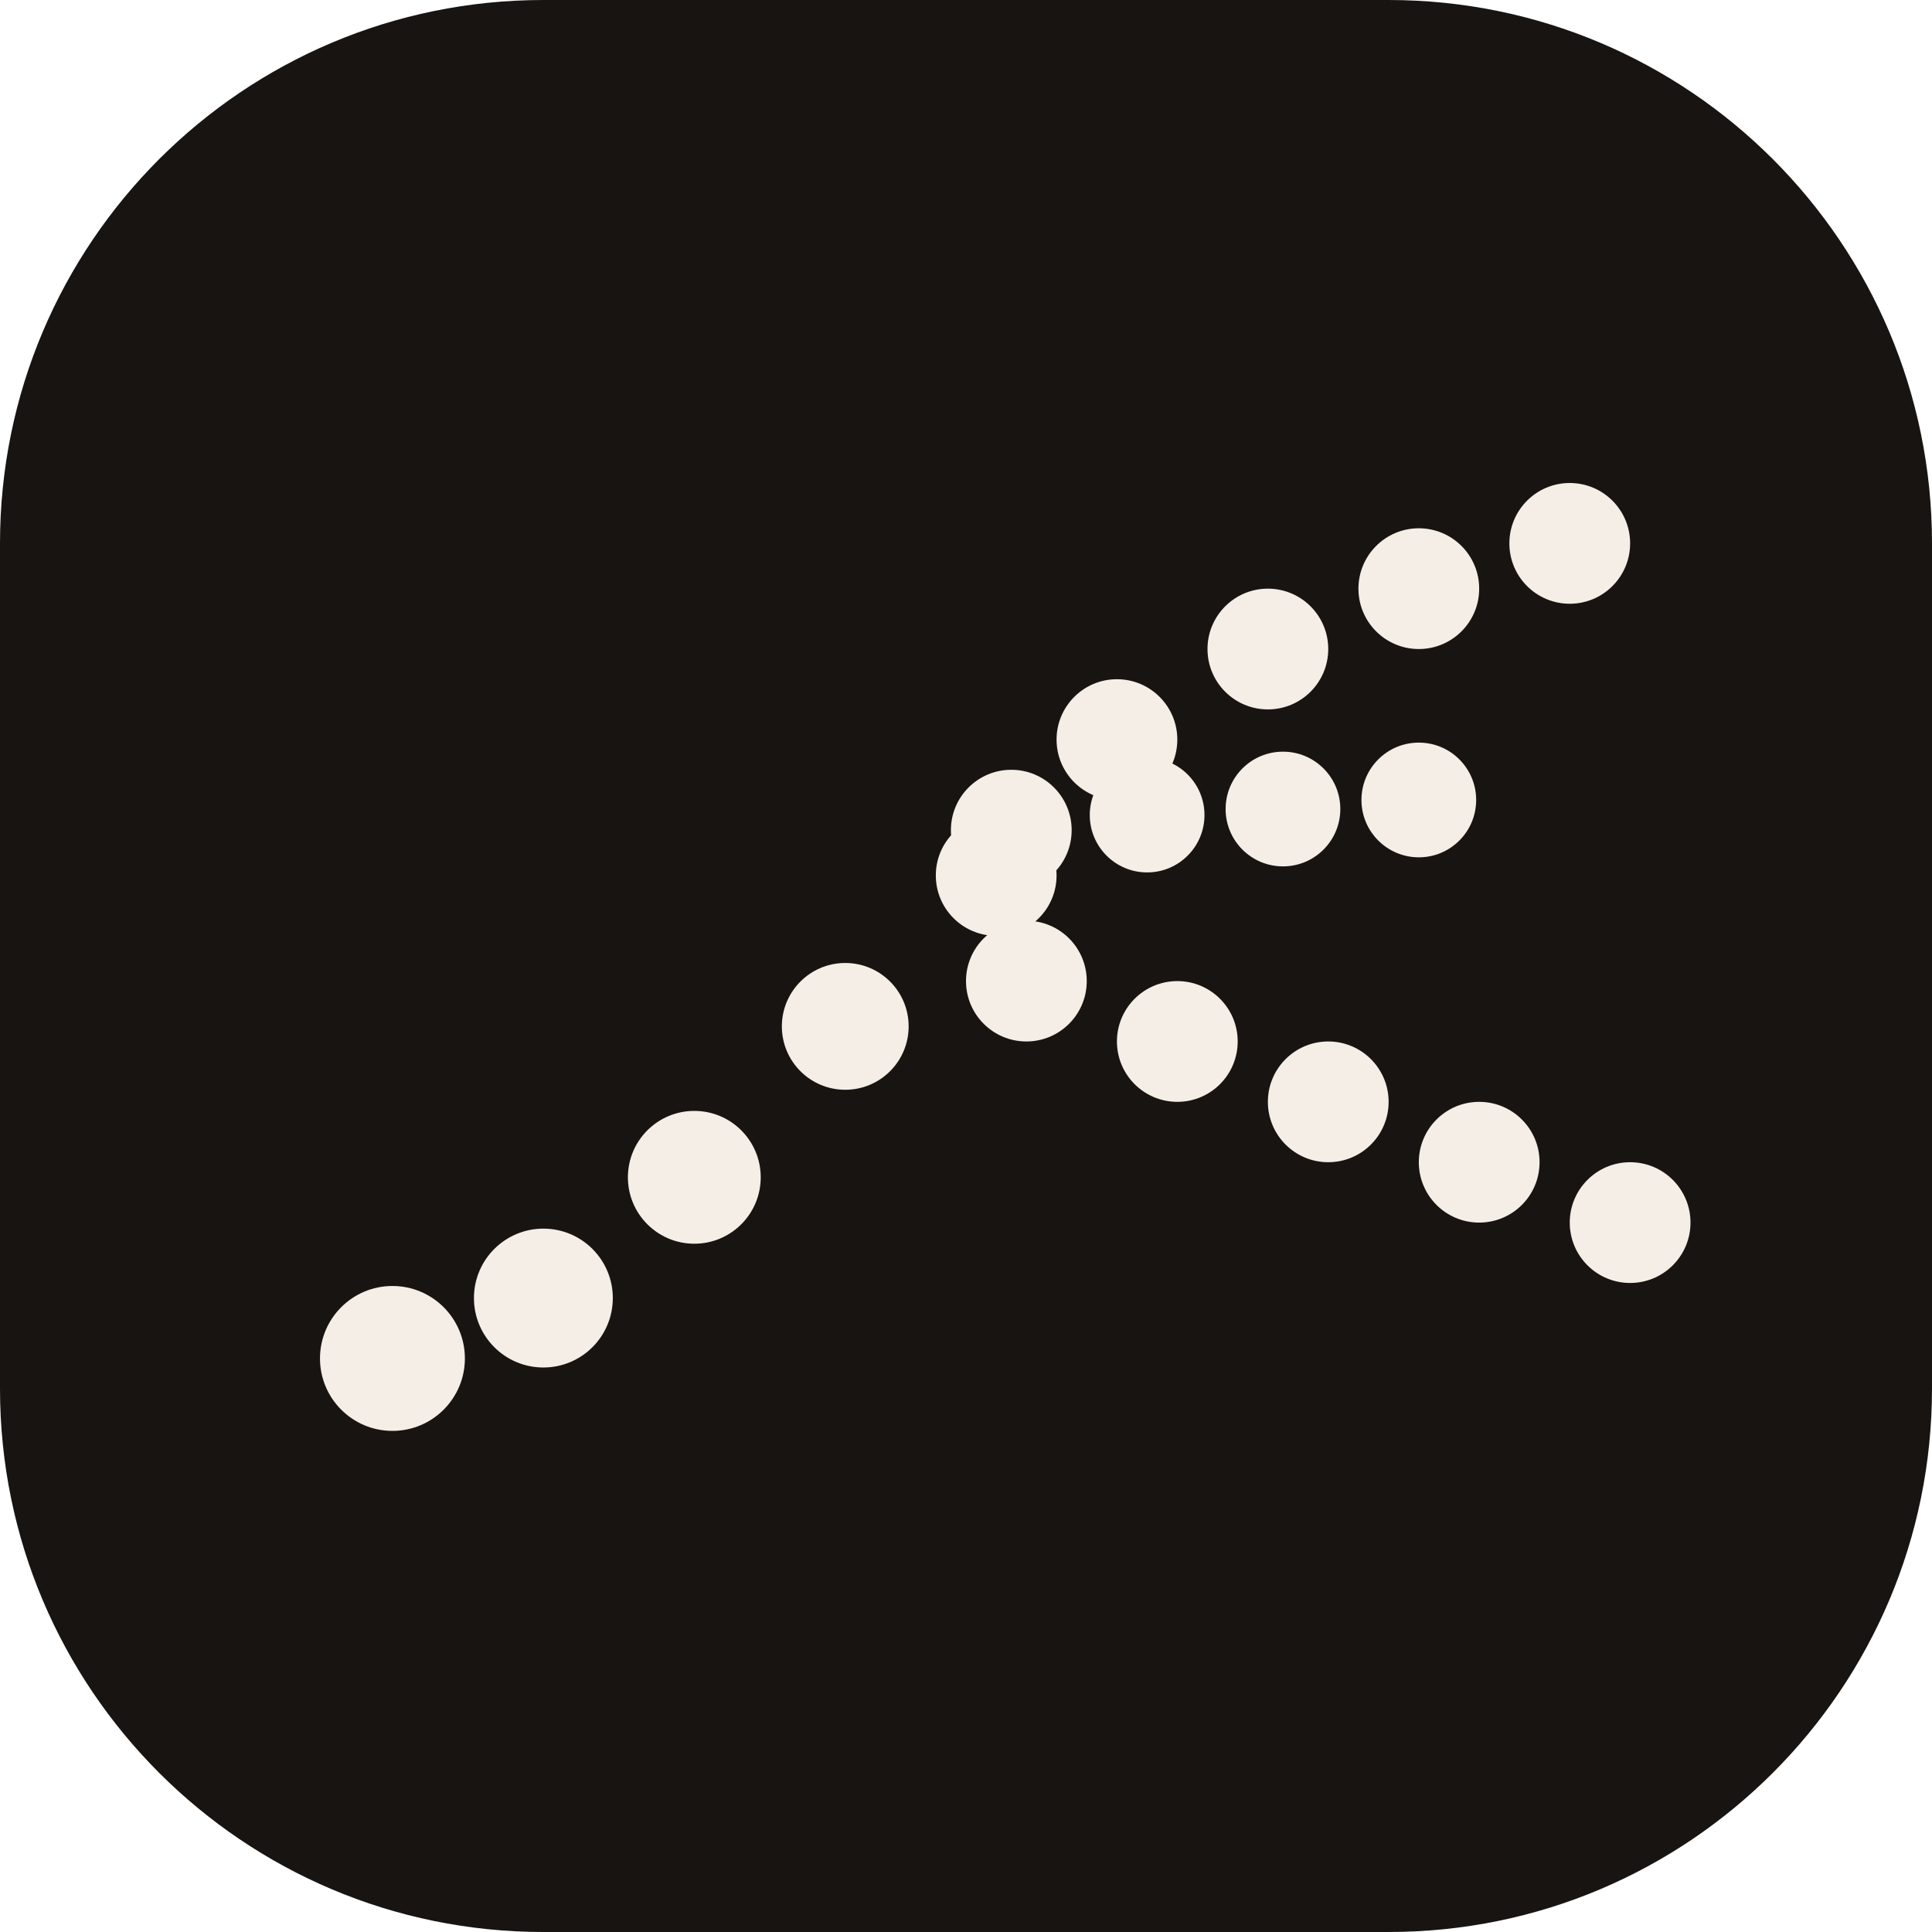
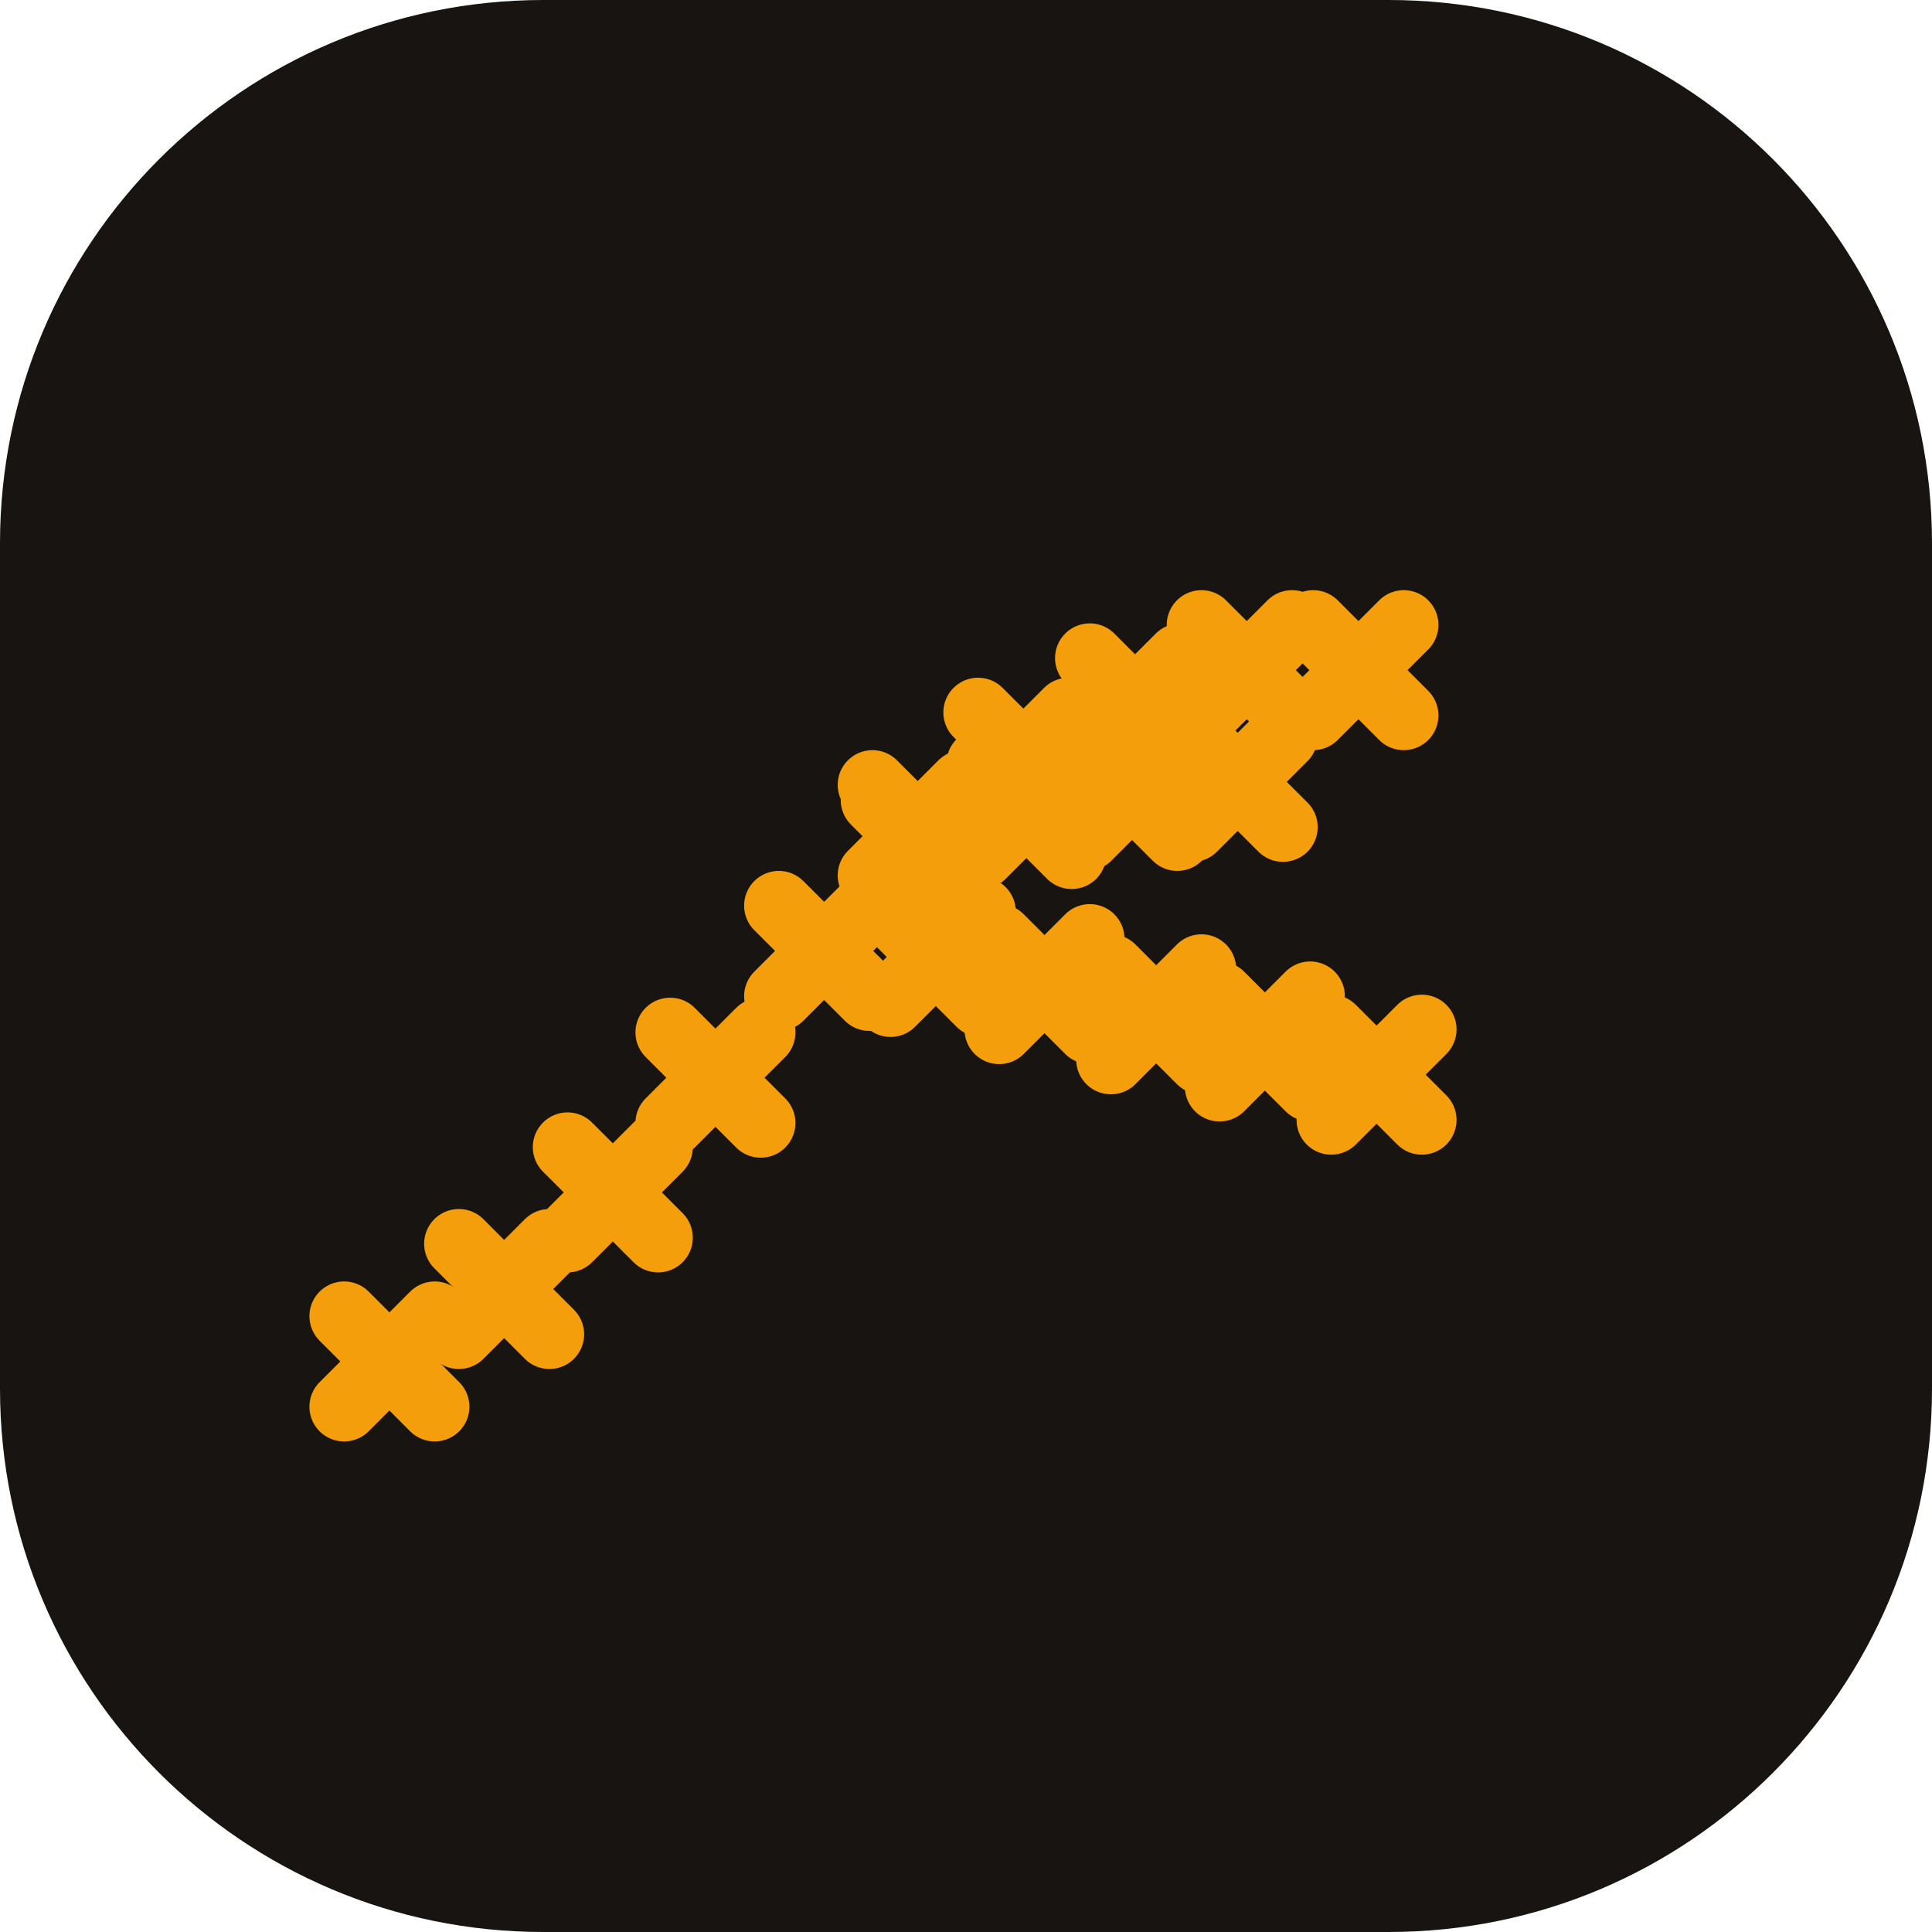
- <svg xmlns="http://www.w3.org/2000/svg" viewBox="0 0 64 64">
+ <svg xmlns="http://www.w3.org/2000/svg" viewBox="0 0 64 64" fill="none">
  <rect width="64" height="64" rx="18" fill="#181412" />
-   <g fill="#F5EEE6">
-     <circle cx="13" cy="45" r="2.4" />
-     <circle cx="18" cy="43" r="2.3" />
-     <circle cx="23" cy="39" r="2.2" />
-     <circle cx="28" cy="34" r="2.1" />
-     <circle cx="33" cy="29" r="2" />
-     <circle cx="37" cy="24.5" r="2" />
-     <circle cx="42" cy="21.5" r="2" />
-     <circle cx="47" cy="19.5" r="2" />
-     <circle cx="52" cy="18" r="2" />
-     <circle cx="34" cy="32.5" r="2" />
-     <circle cx="39" cy="34.5" r="2" />
-     <circle cx="44" cy="36.5" r="2" />
-     <circle cx="49" cy="38.5" r="2" />
-     <circle cx="54" cy="40.5" r="2" />
-     <circle cx="33.5" cy="27.5" r="2" />
-     <circle cx="38" cy="27" r="1.9" />
-     <circle cx="42.5" cy="26.8" r="1.9" />
-     <circle cx="47" cy="26.5" r="1.9" />
+   <g stroke="#F59E0B" stroke-linecap="round" stroke-width="2.3">
+     <path d="M11.4 43.6L14.4 46.6M14.4 43.6L11.4 46.6" />
+     <path d="M15.2 41.2L18.2 44.2M18.2 41.2L15.2 44.2" />
+     <path d="M18.8 38L21.8 41M21.8 38L18.8 41" />
+     <path d="M22.2 34.2L25.2 37.2M25.2 34.2L22.2 37.2" />
+     <path d="M25.8 30L28.8 33M28.8 30L25.8 33" />
+     <path d="M29 26.5L32 29.5M32 26.5L29 29.5" />
+     <path d="M32.4 23.6L35.4 26.6M35.4 23.6L32.4 26.6" />
+     <path d="M36.1 21.8L39.1 24.8M39.1 21.8L36.1 24.8" />
+     <path d="M39.8 20.7L42.8 23.7M42.8 20.7L39.8 23.7" />
+     <path d="M43.5 20.7L46.5 23.7M46.5 20.7L43.5 23.7" />
+     <path d="M29.5 30.2L32.5 33.2M32.5 30.2L29.5 33.2" />
+     <path d="M33.1 31.1L36.1 34.1M36.1 31.1L33.1 34.1" />
+     <path d="M36.8 32.1L39.8 35.1M39.8 32.1L36.8 35.1" />
+     <path d="M40.4 33L43.4 36M43.4 33L40.4 36" />
+     <path d="M44.1 34.1L47.1 37.1M47.1 34.1L44.1 37.1" />
+     <path d="M28.9 26L31.9 29M31.9 26L28.9 29" />
+     <path d="M32.5 25.3L35.5 28.3M35.5 25.3L32.5 28.3" />
+     <path d="M36 24.7L39 27.7M39 24.7L36 27.7" />
+     <path d="M39.5 24.4L42.5 27.4M42.5 24.4L39.5 27.4" />
  </g>
</svg>
